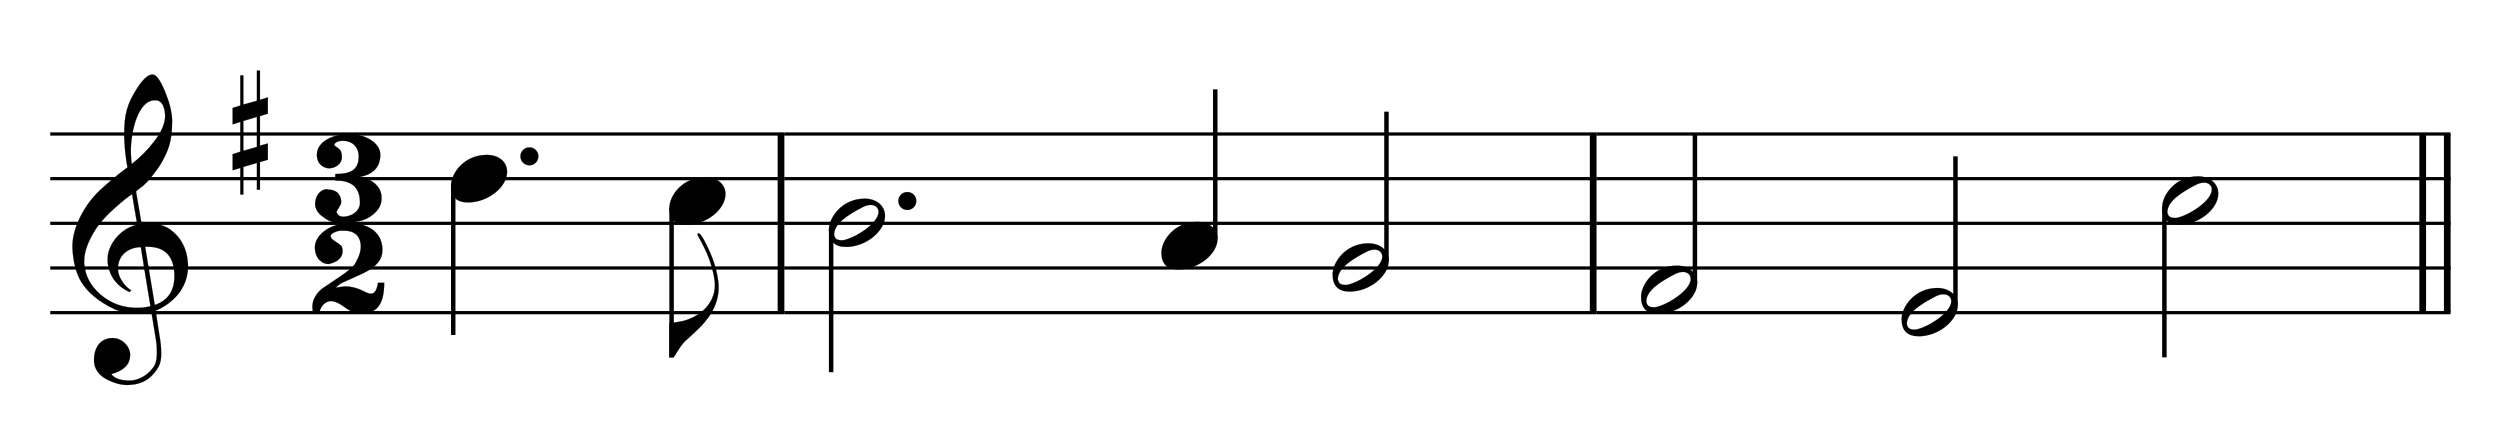
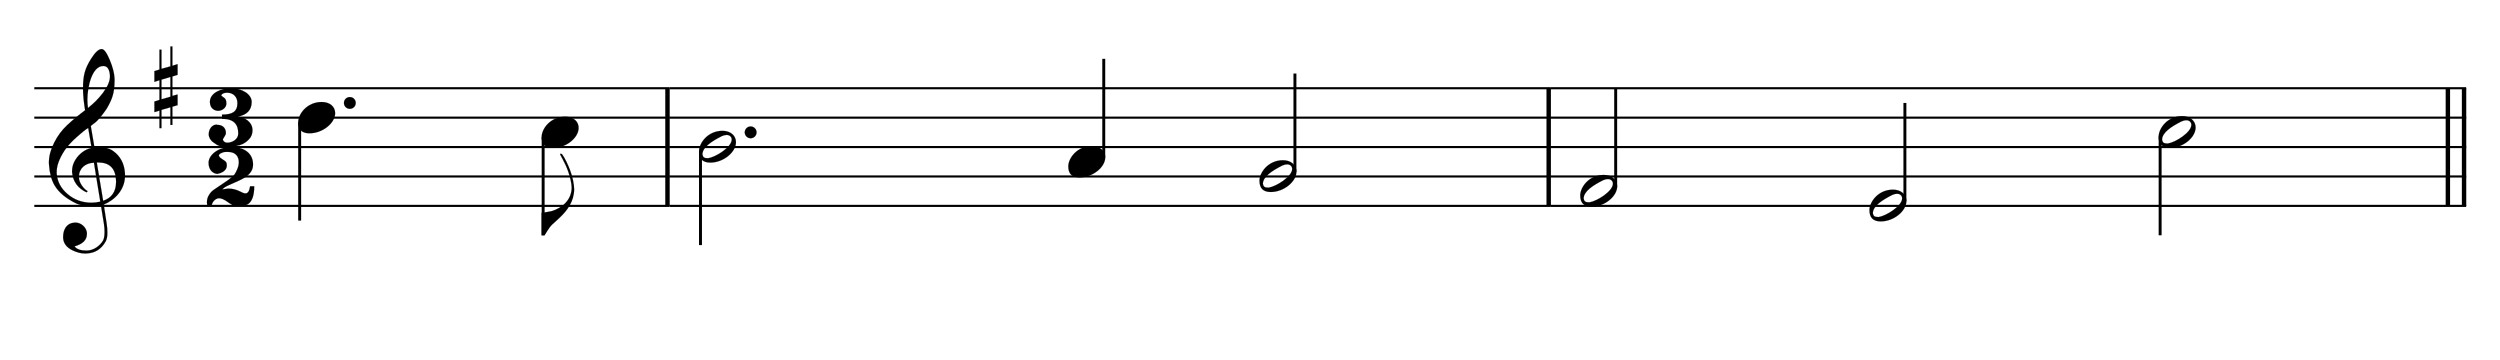
- <svg xmlns="http://www.w3.org/2000/svg" viewBox="0 0 403 72" version="1.1" overflow="visible" id="l19nj5e9">
+ <svg xmlns="http://www.w3.org/2000/svg" viewBox="0 0 612 88" version="1.1" overflow="visible" id="l19nj5e9">
  <defs>
    <g id="E050-l19nj5e9">
      <path transform="scale(1,-1)" d="M441 -245c-23 -4 -48 -6 -76 -6c-59 0 -102 7 -130 20c-88 42 -150 93 -187 154c-26 44 -43 103 -48 176c0 6 -1 13 -1 19c0 54 15 111 45 170c29 57 65 106 110 148s96 85 153 127c-3 16 -8 46 -13 92c-4 43 -5 73 -5 89c0 117 16 172 69 257c34 54 64 82 89 82 c21 0 43 -30 69 -92s39 -115 41 -159v-15c0 -109 -21 -162 -67 -241c-13 -20 -63 -90 -98 -118c-13 -9 -25 -19 -37 -29l31 -181c8 1 18 2 28 2c58 0 102 -12 133 -35c59 -43 92 -104 98 -184c1 -7 1 -15 1 -22c0 -123 -87 -209 -181 -248c8 -57 17 -110 25 -162 c5 -31 6 -58 6 -80c0 -30 -5 -53 -14 -70c-35 -64 -88 -99 -158 -103c-5 0 -11 -1 -16 -1c-37 0 -72 10 -108 27c-50 24 -77 59 -80 105v11c0 29 7 55 20 76c18 28 45 42 79 44h6c49 0 93 -42 97 -87v-9c0 -51 -34 -86 -105 -106c17 -24 51 -36 102 -36c62 0 116 43 140 85 c9 16 13 41 13 74c0 20 -1 42 -5 67c-8 53 -18 106 -26 159zM461 939c-95 0 -135 -175 -135 -286c0 -24 2 -48 5 -71c50 39 92 82 127 128c40 53 60 100 60 140v8c-4 53 -22 81 -55 81h-2zM406 119l54 -326c73 25 110 78 110 161c0 7 0 15 -1 23c-7 95 -57 142 -151 142h-12 zM382 117c-72 -2 -128 -47 -128 -120v-7c2 -46 43 -99 75 -115c-3 -2 -7 -5 -10 -10c-70 33 -116 88 -123 172v11c0 68 44 126 88 159c23 17 49 29 78 36l-29 170c-21 -13 -52 -37 -92 -73c-50 -44 -86 -84 -109 -119c-45 -69 -67 -130 -67 -182v-13c5 -68 35 -127 93 -176 s125 -73 203 -73c25 0 50 3 75 9c-19 111 -36 221 -54 331z" />
    </g>
    <g id="E262-l19nj5e9">
      <path transform="scale(1,-1)" d="M136 186v169h17v-164l44 14v-91l-44 -14v-165l44 12v-91l-44 -13v-155h-17v150l-76 -22v-155h-17v149l-43 -13v90l43 14v167l-43 -14v92l43 13v169h17v-163zM60 73v-167l76 22v168z" />
    </g>
    <g id="E083-l19nj5e9">
      <path transform="scale(1,-1)" d="M208 250c97 0 177 -52 177 -116c0 -69 -40 -111 -118 -125c56 -5 125 -44 125 -116c0 -31 -10 -57 -31 -78c-19 -21 -45 -38 -78 -49l-50 -11c-15 -3 -36 -7 -55 -7c-50 0 -86 16 -113 38c-16 10 -23 18 -34 34c-7 13 -11 25 -11 38c0 43 27 83 68 83l3 -2 c61 0 75 -42 75 -70c0 -19 -24 -42 -26 -57c7 -17 20 -25 37 -25c44 0 94 29 94 78c0 75 -34 125 -138 125v36c84 0 131 22 131 98c0 54 -37 88 -87 88c-26 0 -43 -7 -51 -22c15 -22 44 -16 44 -70c0 -37 -37 -62 -71 -62c-22 0 -69 15 -69 76c0 79 101 116 178 116z" />
    </g>
    <g id="E082-l19nj5e9">
      <path transform="scale(1,-1)" d="M124 -185c-18 0 -55 -14 -65 -65h-36l-3 30c0 25 6 45 18 63c11 19 22 30 39 43l121 82l37 29c15 11 27 29 38 54c12 24 18 47 18 70c0 40 -19 88 -94 88c-25 0 -32 0 -50 -8c-14 -5 -23 -12 -26 -22c3 -9 7 -15 10 -18l24 -17c12 -7 17 -11 27 -21c5 -7 7 -16 7 -27 c0 -12 0 -57 -79 -74c-30 0 -76 26 -76 94c0 66 81 135 197 135c72 0 181 -32 181 -150c0 -53 -32 -95 -113 -133l-91 -41c-26 -11 -45 -23 -57 -37l49 7c84 0 115 -41 148 -41c20 0 33 20 39 61h35c0 -152 -68 -168 -114 -168c-17 0 -65 0 -79 7h10l-28 17 c-49 37 -69 40 -87 42z" />
    </g>
    <g id="E0A4-l19nj5e9">
      <path transform="scale(1,-1)" d="M0 -39c0 68 73 172 200 172c66 0 114 -37 114 -95c0 -84 -106 -171 -218 -171c-64 0 -96 30 -96 94z" />
    </g>
    <g id="E241-l19nj5e9">
      <path transform="scale(1,-1)" d="M179 646c-4 8 -17 30 -18 33l-4 10c0 3 2 5 5 5s7 -2 13 -7c23 -33 46 -81 66 -132c22 -57 35 -125 35 -163c0 -104 -60 -183 -122 -241c-63 -59 -57 -53 -61 -56c-38 -34 -63 -95 -71 -95h-22v190c40 7 69 11 87 16c88 27 168 95 168 200c0 30 -12 89 -30 138 c-17 47 -31 73 -46 102z" />
    </g>
    <g id="E0A3-l19nj5e9">
      <path transform="scale(1,-1)" d="M278 64c0 22 -17 39 -43 39c-12 0 -26 -3 -41 -10c-85 -43 -165 -94 -165 -156c5 -25 15 -32 49 -32c67 11 200 95 200 159zM0 -36c0 68 73 174 200 174c66 0 114 -39 114 -97c0 -84 -106 -173 -218 -173c-64 0 -96 32 -96 96z" />
    </g>
  </defs>
  <style type="text/css">#l19nj5e9 g.ending, #l19nj5e9 g.fing, #l19nj5e9 g.reh, #l19nj5e9 g.tempo {font-weight:bold;}#l19nj5e9 g.dir, #l19nj5e9 g.dynam, #l19nj5e9 g.mNum {font-style:italic;}#l19nj5e9 g.label {font-weight:normal;}#l19nj5e9 ellipse, #l19nj5e9 path, #l19nj5e9 polygon, #l19nj5e9 polyline, #l19nj5e9 rect {stroke:currentColor}#l19nj5e9 g.cursor {fill:dodgerblue; color:dodgerblue;}#l19nj5e9 g.cursor.chord {fill:limegreen; color:limegreen;}</style>
-   <svg class="definition-scale" color="currentColor" fill="currentColor" font-family="Times, serif" viewBox="0 0 10070 1800">
+   <svg class="definition-scale" color="currentColor" fill="currentColor" font-family="Times, serif" viewBox="0 0 15280 2200">
    <g class="page-margin" transform="translate(200, 0)">
      <g id="v3bpgbh" class="mdiv pageMilestone" />
      <g id="wtn72u" class="score pageMilestone" />
      <g id="izv1mc9" class="system">
        <g id="yhbsl03" class="section systemMilestone" />
        <g id="c1kyp1ws" class="section systemMilestone" />
        <g id="lzosgrv" class="measure">
          <g id="ushell2" class="mNum">
            <text y="297" text-anchor="middle" font-size="0px" />
          </g>
          <g id="va734np" class="staff">
-             <path d="M0 540 L2958 540" stroke-width="13" />
-             <path d="M0 720 L2958 720" stroke-width="13" />
-             <path d="M0 900 L2958 900" stroke-width="13" />
-             <path d="M0 1080 L2958 1080" stroke-width="13" />
-             <path d="M0 1260 L2958 1260" stroke-width="13" />
+             <path d="M0 540 L3888 540" stroke-width="13" />
+             <path d="M0 720 L3888 720" stroke-width="13" />
+             <path d="M0 900 L3888 900" stroke-width="13" />
+             <path d="M0 1080 L3888 1080" stroke-width="13" />
+             <path d="M0 1260 L3888 1260" stroke-width="13" />
            <g id="m1sctd0l" class="clef">
              <use href="#E050-l19nj5e9" transform="translate(90, 1080) scale(0.72, 0.72)" />
            </g>
            <g id="n41nhpl" class="keySig">
              <g id="owlajgs" class="keyAccid">
                <use href="#E262-l19nj5e9" transform="translate(735, 540) scale(0.72, 0.72)" />
              </g>
            </g>
            <g id="p1pgsif9" class="meterSig">
              <use href="#E083-l19nj5e9" transform="translate(1053, 720) scale(0.72, 0.72)" />
              <use href="#E082-l19nj5e9" transform="translate(1042, 1080) scale(0.72, 0.72)" />
            </g>
            <g id="w1cybpcc" class="layer">
              <g id="x15wwqth" class="note">
                <g class="notehead">
                  <use href="#E0A4-l19nj5e9" transform="translate(1615, 720) scale(0.72, 0.72)" />
                </g>
                <g id="v1bpmbr1" class="dots">
                  <ellipse cx="1931" cy="630" rx="36" ry="36" />
                </g>
                <g id="u4oqxce" class="stem">
                  <path d="M1624 748 L1624 1350" stroke-width="18" />
                </g>
              </g>
              <g id="yv3lqdm" class="note">
                <g class="notehead">
-                   <use href="#E0A4-l19nj5e9" transform="translate(2495, 810) scale(0.72, 0.72)" />
+                   <use href="#E0A4-l19nj5e9" transform="translate(3105, 810) scale(0.72, 0.72)" />
                </g>
                <g id="w1m11mph" class="stem">
-                   <path d="M2504 838 L2504 1440" stroke-width="18" />
+                   <path d="M3114 838 L3114 1440" stroke-width="18" />
                  <g id="x1oxd4nf" class="flag">
-                     <use href="#E241-l19nj5e9" transform="translate(2495, 1440) scale(0.72, 0.72)" />
+                     <use href="#E241-l19nj5e9" transform="translate(3105, 1440) scale(0.72, 0.72)" />
                  </g>
                </g>
              </g>
            </g>
          </g>
          <g id="t1kzq82m" class="barLine">
-             <path d="M2945 540 L2945 1260" stroke-width="27" />
+             <path d="M3875 540 L3875 1260" stroke-width="27" />
          </g>
        </g>
        <g id="z2gqwr3" class="measure">
          <g id="izodm98" class="staff">
-             <path d="M2958 540 L6231 540" stroke-width="13" />
-             <path d="M2958 720 L6231 720" stroke-width="13" />
-             <path d="M2958 900 L6231 900" stroke-width="13" />
-             <path d="M2958 1080 L6231 1080" stroke-width="13" />
-             <path d="M2958 1260 L6231 1260" stroke-width="13" />
+             <path d="M3888 540 L9281 540" stroke-width="13" />
+             <path d="M3888 720 L9281 720" stroke-width="13" />
+             <path d="M3888 900 L9281 900" stroke-width="13" />
+             <path d="M3888 1080 L9281 1080" stroke-width="13" />
+             <path d="M3888 1260 L9281 1260" stroke-width="13" />
            <g id="j1mj6nxn" class="layer">
              <g id="k1d0qcvg" class="note">
                <g class="notehead">
-                   <use href="#E0A3-l19nj5e9" transform="translate(3138, 900) scale(0.72, 0.72)" />
+                   <use href="#E0A3-l19nj5e9" transform="translate(4068, 900) scale(0.72, 0.72)" />
                </g>
                <g id="z16wv72r" class="dots">
-                   <ellipse cx="3454" cy="810" rx="36" ry="36" />
+                   <ellipse cx="4384" cy="810" rx="36" ry="36" />
                </g>
                <g id="y23h8om" class="stem">
-                   <path d="M3147 925 L3147 1500" stroke-width="18" />
+                   <path d="M4077 925 L4077 1500" stroke-width="18" />
                </g>
              </g>
              <g id="leeh8fz" class="note">
                <g class="notehead">
-                   <use href="#E0A4-l19nj5e9" transform="translate(4478, 990) scale(0.72, 0.72)" />
+                   <use href="#E0A4-l19nj5e9" transform="translate(6328, 990) scale(0.72, 0.72)" />
                </g>
                <g id="a1n0fw13" class="stem">
-                   <path d="M4695 962 L4695 360" stroke-width="18" />
+                   <path d="M6545 962 L6545 360" stroke-width="18" />
                </g>
              </g>
              <g id="m5odh2d" class="note">
                <g class="notehead">
-                   <use href="#E0A3-l19nj5e9" transform="translate(5168, 1080) scale(0.72, 0.72)" />
+                   <use href="#E0A3-l19nj5e9" transform="translate(7498, 1080) scale(0.72, 0.72)" />
                </g>
                <g id="b13viyd2" class="stem">
-                   <path d="M5385 1052 L5385 450" stroke-width="18" />
+                   <path d="M7715 1052 L7715 450" stroke-width="18" />
                </g>
              </g>
            </g>
          </g>
          <g id="hju2rxn" class="barLine">
-             <path d="M6218 540 L6218 1260" stroke-width="27" />
+             <path d="M9268 540 L9268 1260" stroke-width="27" />
          </g>
        </g>
        <g id="n16gprxv" class="measure">
          <g id="wgj8qwy" class="staff">
-             <path d="M6231 540 L9673 540" stroke-width="13" />
-             <path d="M6231 720 L9673 720" stroke-width="13" />
-             <path d="M6231 900 L9673 900" stroke-width="13" />
-             <path d="M6231 1080 L9673 1080" stroke-width="13" />
-             <path d="M6231 1260 L9673 1260" stroke-width="13" />
+             <path d="M9281 540 L14883 540" stroke-width="13" />
+             <path d="M9281 720 L14883 720" stroke-width="13" />
+             <path d="M9281 900 L14883 900" stroke-width="13" />
+             <path d="M9281 1080 L14883 1080" stroke-width="13" />
+             <path d="M9281 1260 L14883 1260" stroke-width="13" />
            <g id="xfggj11" class="layer">
              <g id="y1waypqj" class="note">
                <g class="notehead">
-                   <use href="#E0A3-l19nj5e9" transform="translate(6411, 1170) scale(0.72, 0.72)" />
+                   <use href="#E0A3-l19nj5e9" transform="translate(9461, 1170) scale(0.72, 0.72)" />
                </g>
                <g id="c1yevvwh" class="stem">
-                   <path d="M6628 1142 L6628 540" stroke-width="18" />
+                   <path d="M9678 1142 L9678 540" stroke-width="18" />
                </g>
                <g id="zfx25hn" class="accid" />
              </g>
              <g id="a3ie8ud" class="note">
                <g class="notehead">
-                   <use href="#E0A3-l19nj5e9" transform="translate(7461, 1260) scale(0.72, 0.72)" />
+                   <use href="#E0A3-l19nj5e9" transform="translate(11231, 1260) scale(0.72, 0.72)" />
                </g>
                <g id="d1sqgsul" class="stem">
-                   <path d="M7678 1232 L7678 630" stroke-width="18" />
+                   <path d="M11448 1232 L11448 630" stroke-width="18" />
                </g>
              </g>
              <g id="b37hn12" class="note">
                <g class="notehead">
-                   <use href="#E0A3-l19nj5e9" transform="translate(8511, 810) scale(0.72, 0.72)" />
+                   <use href="#E0A3-l19nj5e9" transform="translate(13001, 810) scale(0.72, 0.72)" />
                </g>
                <g id="e11rutd2" class="stem">
-                   <path d="M8520 835 L8520 1440" stroke-width="18" />
+                   <path d="M13010 835 L13010 1440" stroke-width="18" />
                </g>
              </g>
            </g>
          </g>
          <g id="v6sh6uc" class="barLine">
-             <path d="M9561 540 L9561 1260" stroke-width="27" />
-             <path d="M9660 540 L9660 1260" stroke-width="27" />
+             <path d="M14771 540 L14771 1260" stroke-width="27" />
+             <path d="M14870 540 L14870 1260" stroke-width="27" />
          </g>
        </g>
        <g id="lcz237t" class="systemMilestoneEnd c1kyp1ws" />
        <g id="mwxt00x" class="systemMilestoneEnd yhbsl03" />
      </g>
      <g id="ndvl5ld" class="pageMilestoneEnd wtn72u" />
      <g id="o1nwbnw5" class="pageMilestoneEnd v3bpgbh" />
    </g>
  </svg>
</svg>
